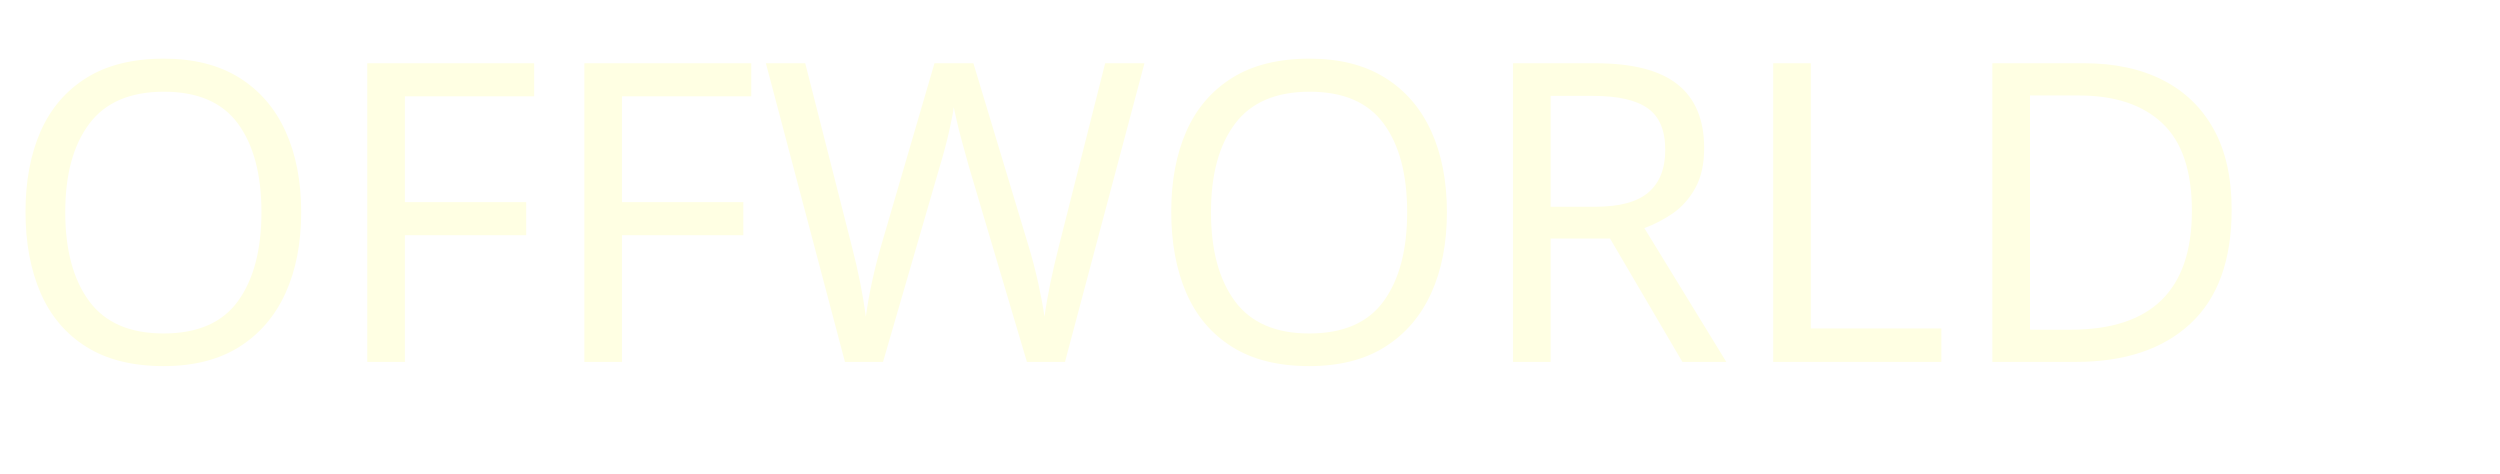
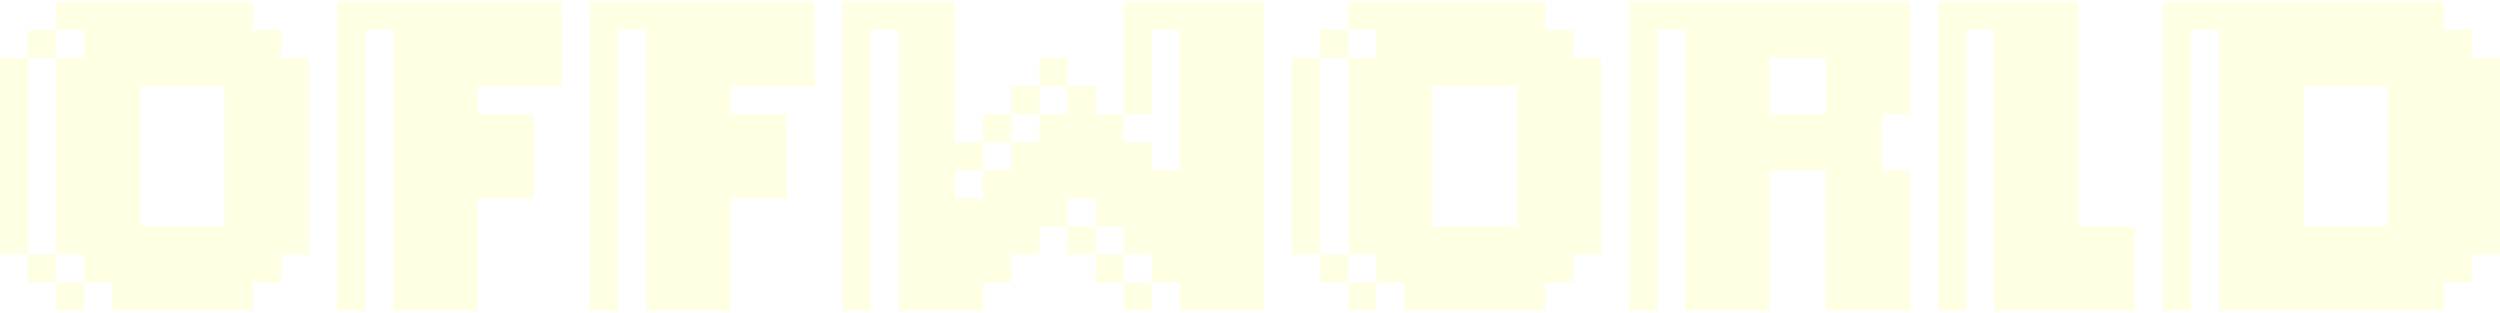
- <svg xmlns="http://www.w3.org/2000/svg" id="heading" viewBox="0 0 1792.97 339.55">
+ <svg xmlns="http://www.w3.org/2000/svg" id="heading" viewBox="0 0 1200 150">
  <defs>
    <style>
      .cls-1 {
        fill: #ffffe3;
-         font-family: NotJamThirdDimension15, 'Not Jam Third Dimension 15';
-         font-size: 300px;
      }
    </style>
  </defs>
-   <text class="cls-1" transform="translate(0 259.57)">
-     <tspan x="0" y="0">OFFWORLD</tspan>
-   </text>
+   <path class="cls-1" d="M0,27.81h13.48v94.38H0V27.81ZM13.48,14.33h13.48v13.48h-13.48v-13.48ZM13.48,122.19h13.48v13.48h-13.48v-13.48ZM26.97.84h94.38v13.48h13.48v13.48h13.48v94.38h-13.48v13.48h-13.48v13.48H53.93v-13.48h-13.48v-13.48h-13.48V27.81h13.48v-13.48h-13.48V.84ZM26.97,135.67h13.48v13.48h-13.48v-13.48ZM67.42,41.29v67.42h40.45V41.29h-40.45Z" />
+   <path class="cls-1" d="M161.8.84h107.86v40.45h-40.45v13.48h26.97v40.45h-26.97v53.93h-40.45V14.33h-13.48v134.83h-13.48V.84Z" />
+   <path class="cls-1" d="M283.15.84h107.87v40.45h-40.45v13.48h26.97v40.45h-26.97v53.93h-40.45V14.33h-13.48v134.83h-13.48V.84Z" />
+   <path class="cls-1" d="M404.49.84h53.93v67.42h13.48v13.48h-13.48v13.48h13.48v-13.48h13.48v-13.48h13.48v-13.48h13.48v-13.48h13.48v13.48h13.48v13.48h13.48v13.48h13.48V14.33h-13.48v40.45h-13.48V.84h67.42v148.31h-40.45v-13.48h-13.48v-13.48h-13.48v-13.48h-13.48v-13.48h-13.48v13.48h-13.48v13.48h-13.48v13.48h-13.48v13.48h-40.45V14.33h-13.48v134.83h-13.48V.84ZM471.91,54.78h13.48v13.48h-13.48v-13.48ZM485.39,41.29h13.48v13.48h-13.48v-13.48ZM498.88,27.81h13.48v13.48h-13.48v-13.48ZM512.36,108.71h13.48v13.48h-13.48v-13.48ZM525.84,122.19h13.48v13.48h-13.48v-13.48ZM539.33,135.67h13.48v13.48h-13.48v-13.48Z" />
+   <path class="cls-1" d="M620.22,27.81h13.48v94.38h-13.48V27.81ZM633.71,14.33h13.48v13.48h-13.48v-13.48ZM633.71,122.19h13.48v13.48h-13.48v-13.48ZM647.19.84h94.38v13.48h13.48v13.48h13.48v94.38h-13.48v13.48h-13.48v13.48h-67.42v-13.48h-13.48v-13.48h-13.48V27.81h13.48v-13.48h-13.48V.84ZM647.19,135.67h13.48v13.48h-13.48v-13.48ZM687.64,41.29v67.42h40.45V41.29h-40.45Z" />
+   <path class="cls-1" d="M782.02.84h134.83v53.93h-13.48v26.97h13.48v67.42h-40.45v-67.42h-26.97v67.42h-40.45V14.33h-13.48v134.83h-13.48V.84ZM849.44,27.81v26.97h26.97v-26.97h-26.97Z" />
+   <path class="cls-1" d="M930.34.84h67.42v107.87h26.97v40.45h-67.42V14.33h-13.48v134.83h-13.48V.84Z" />
+   <path class="cls-1" d="M1038.2.84h134.83v13.48h13.48v13.48h13.48v94.38h-13.48v13.48h-13.48v13.48h-107.87V14.33h-13.48v134.83h-13.48V.84ZM1105.62,41.29v67.42h40.45V41.29h-40.45Z" />
</svg>
